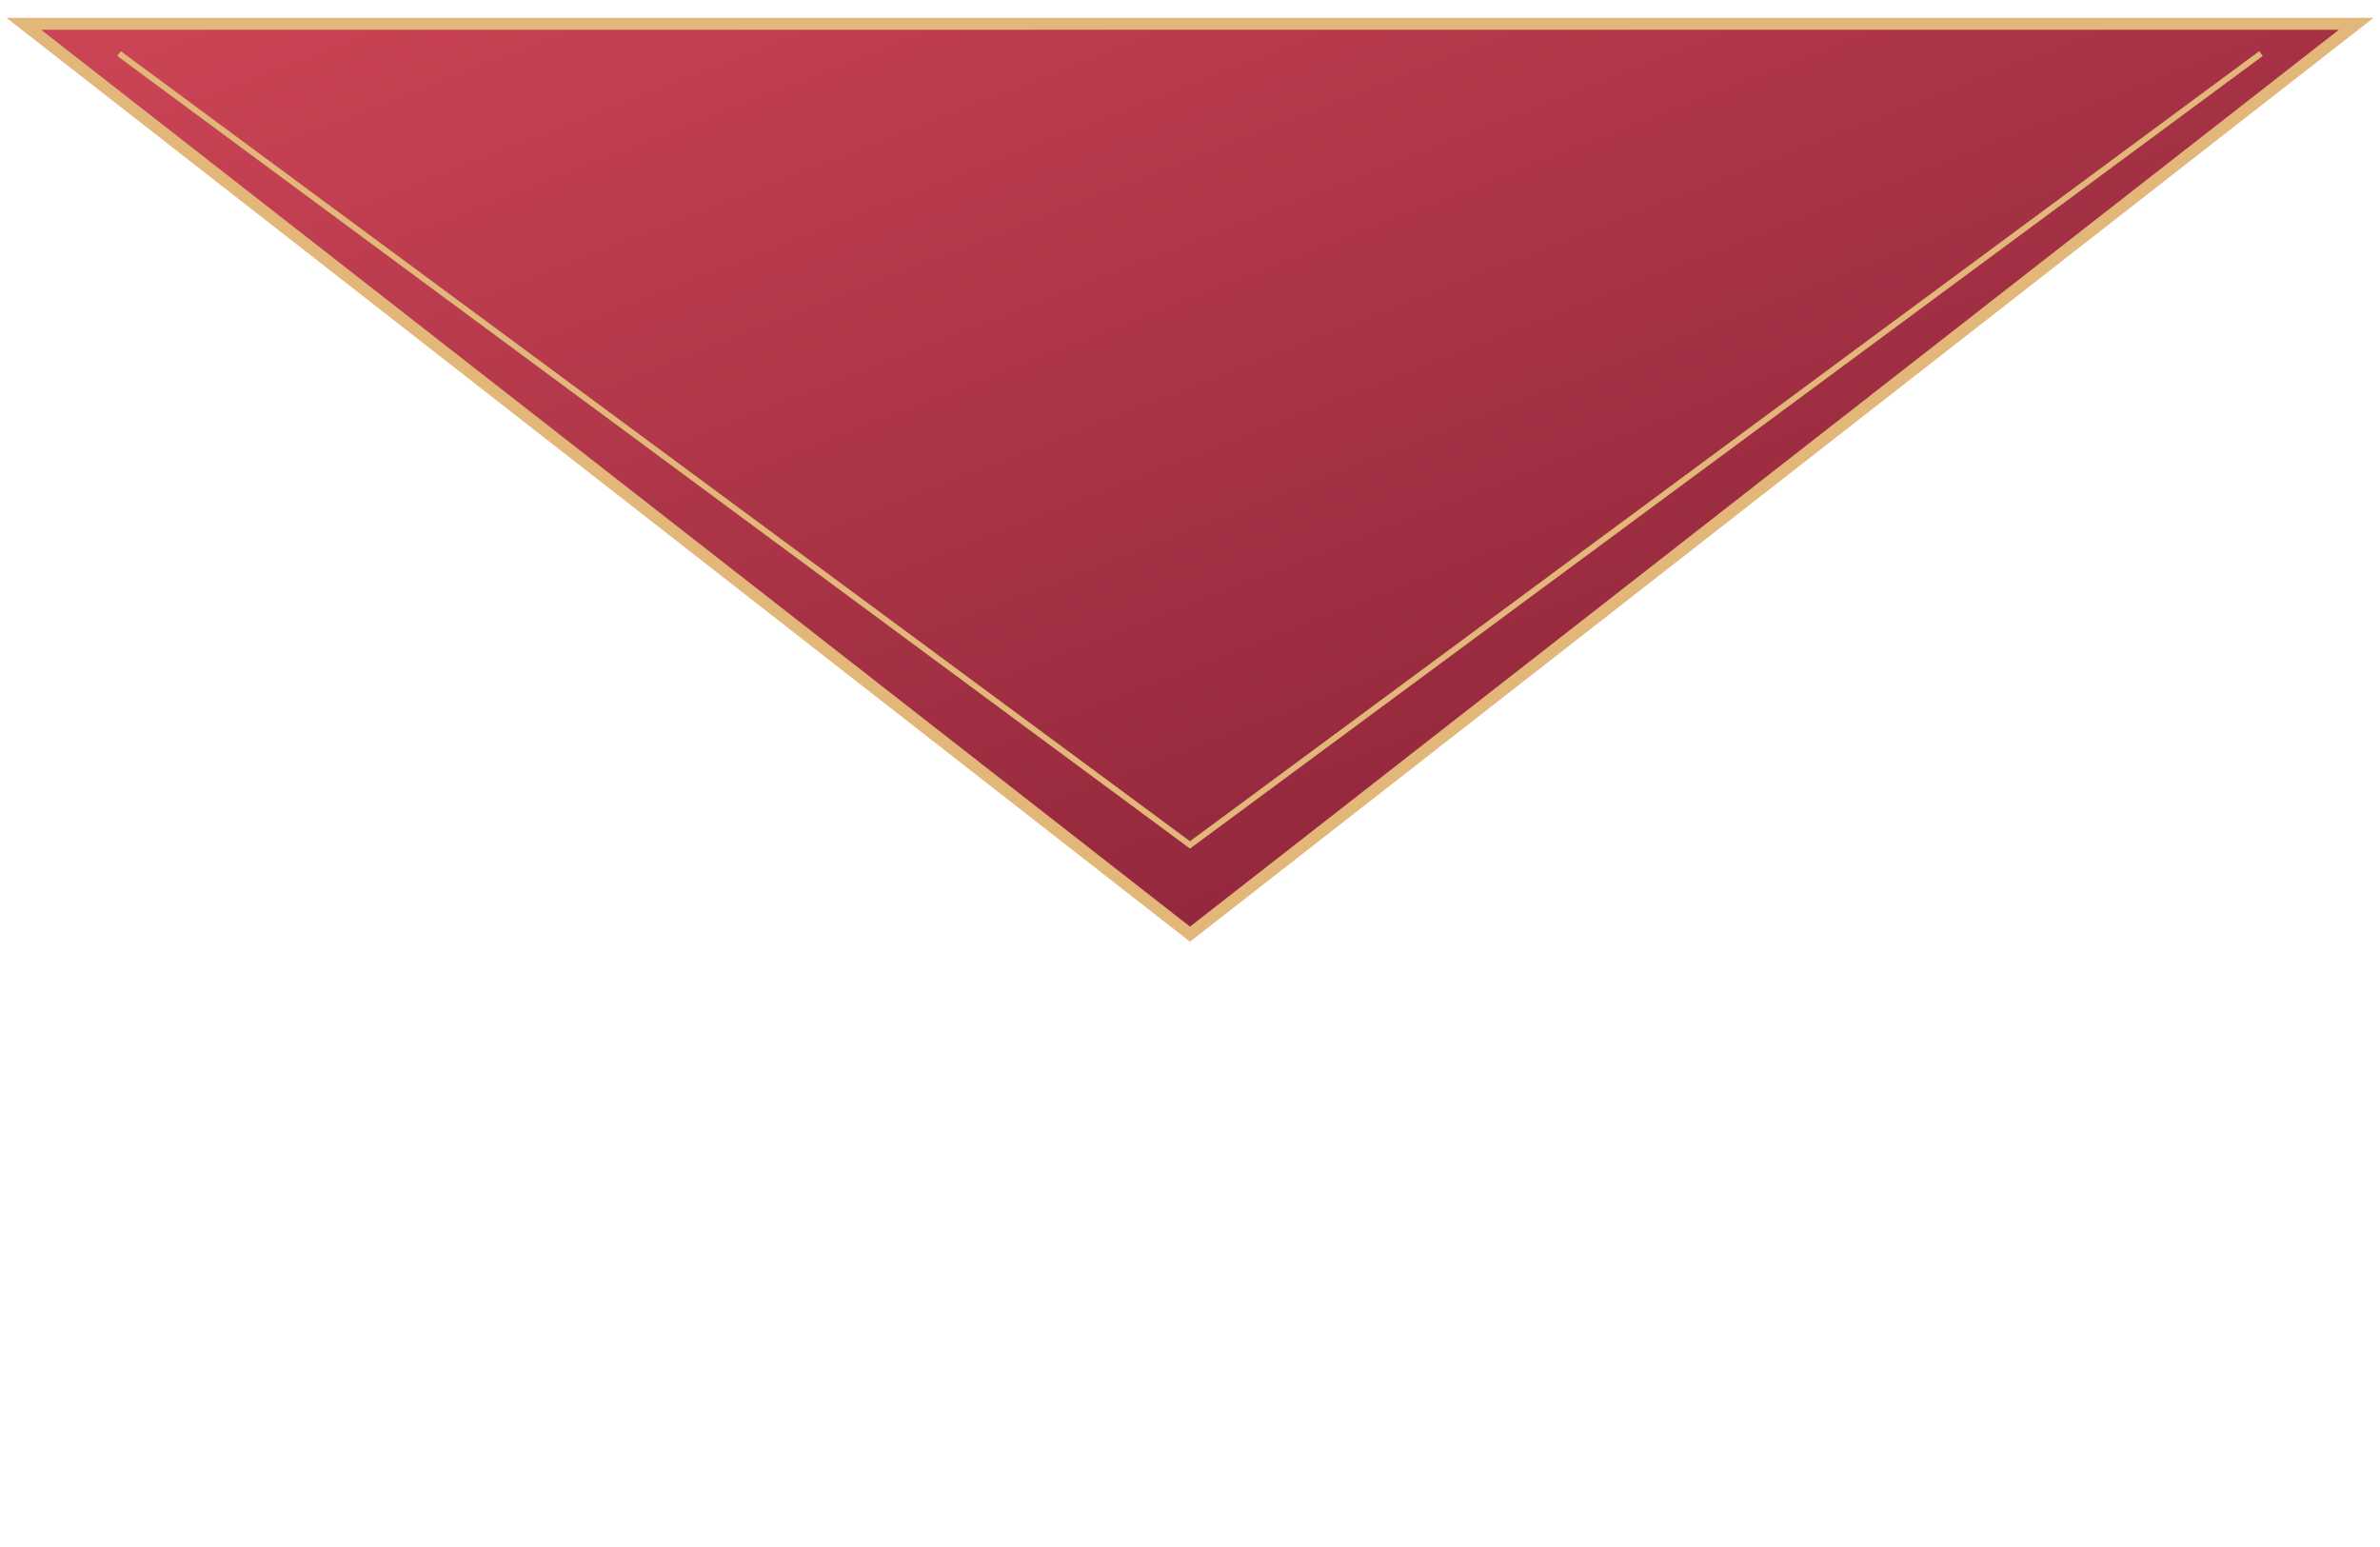
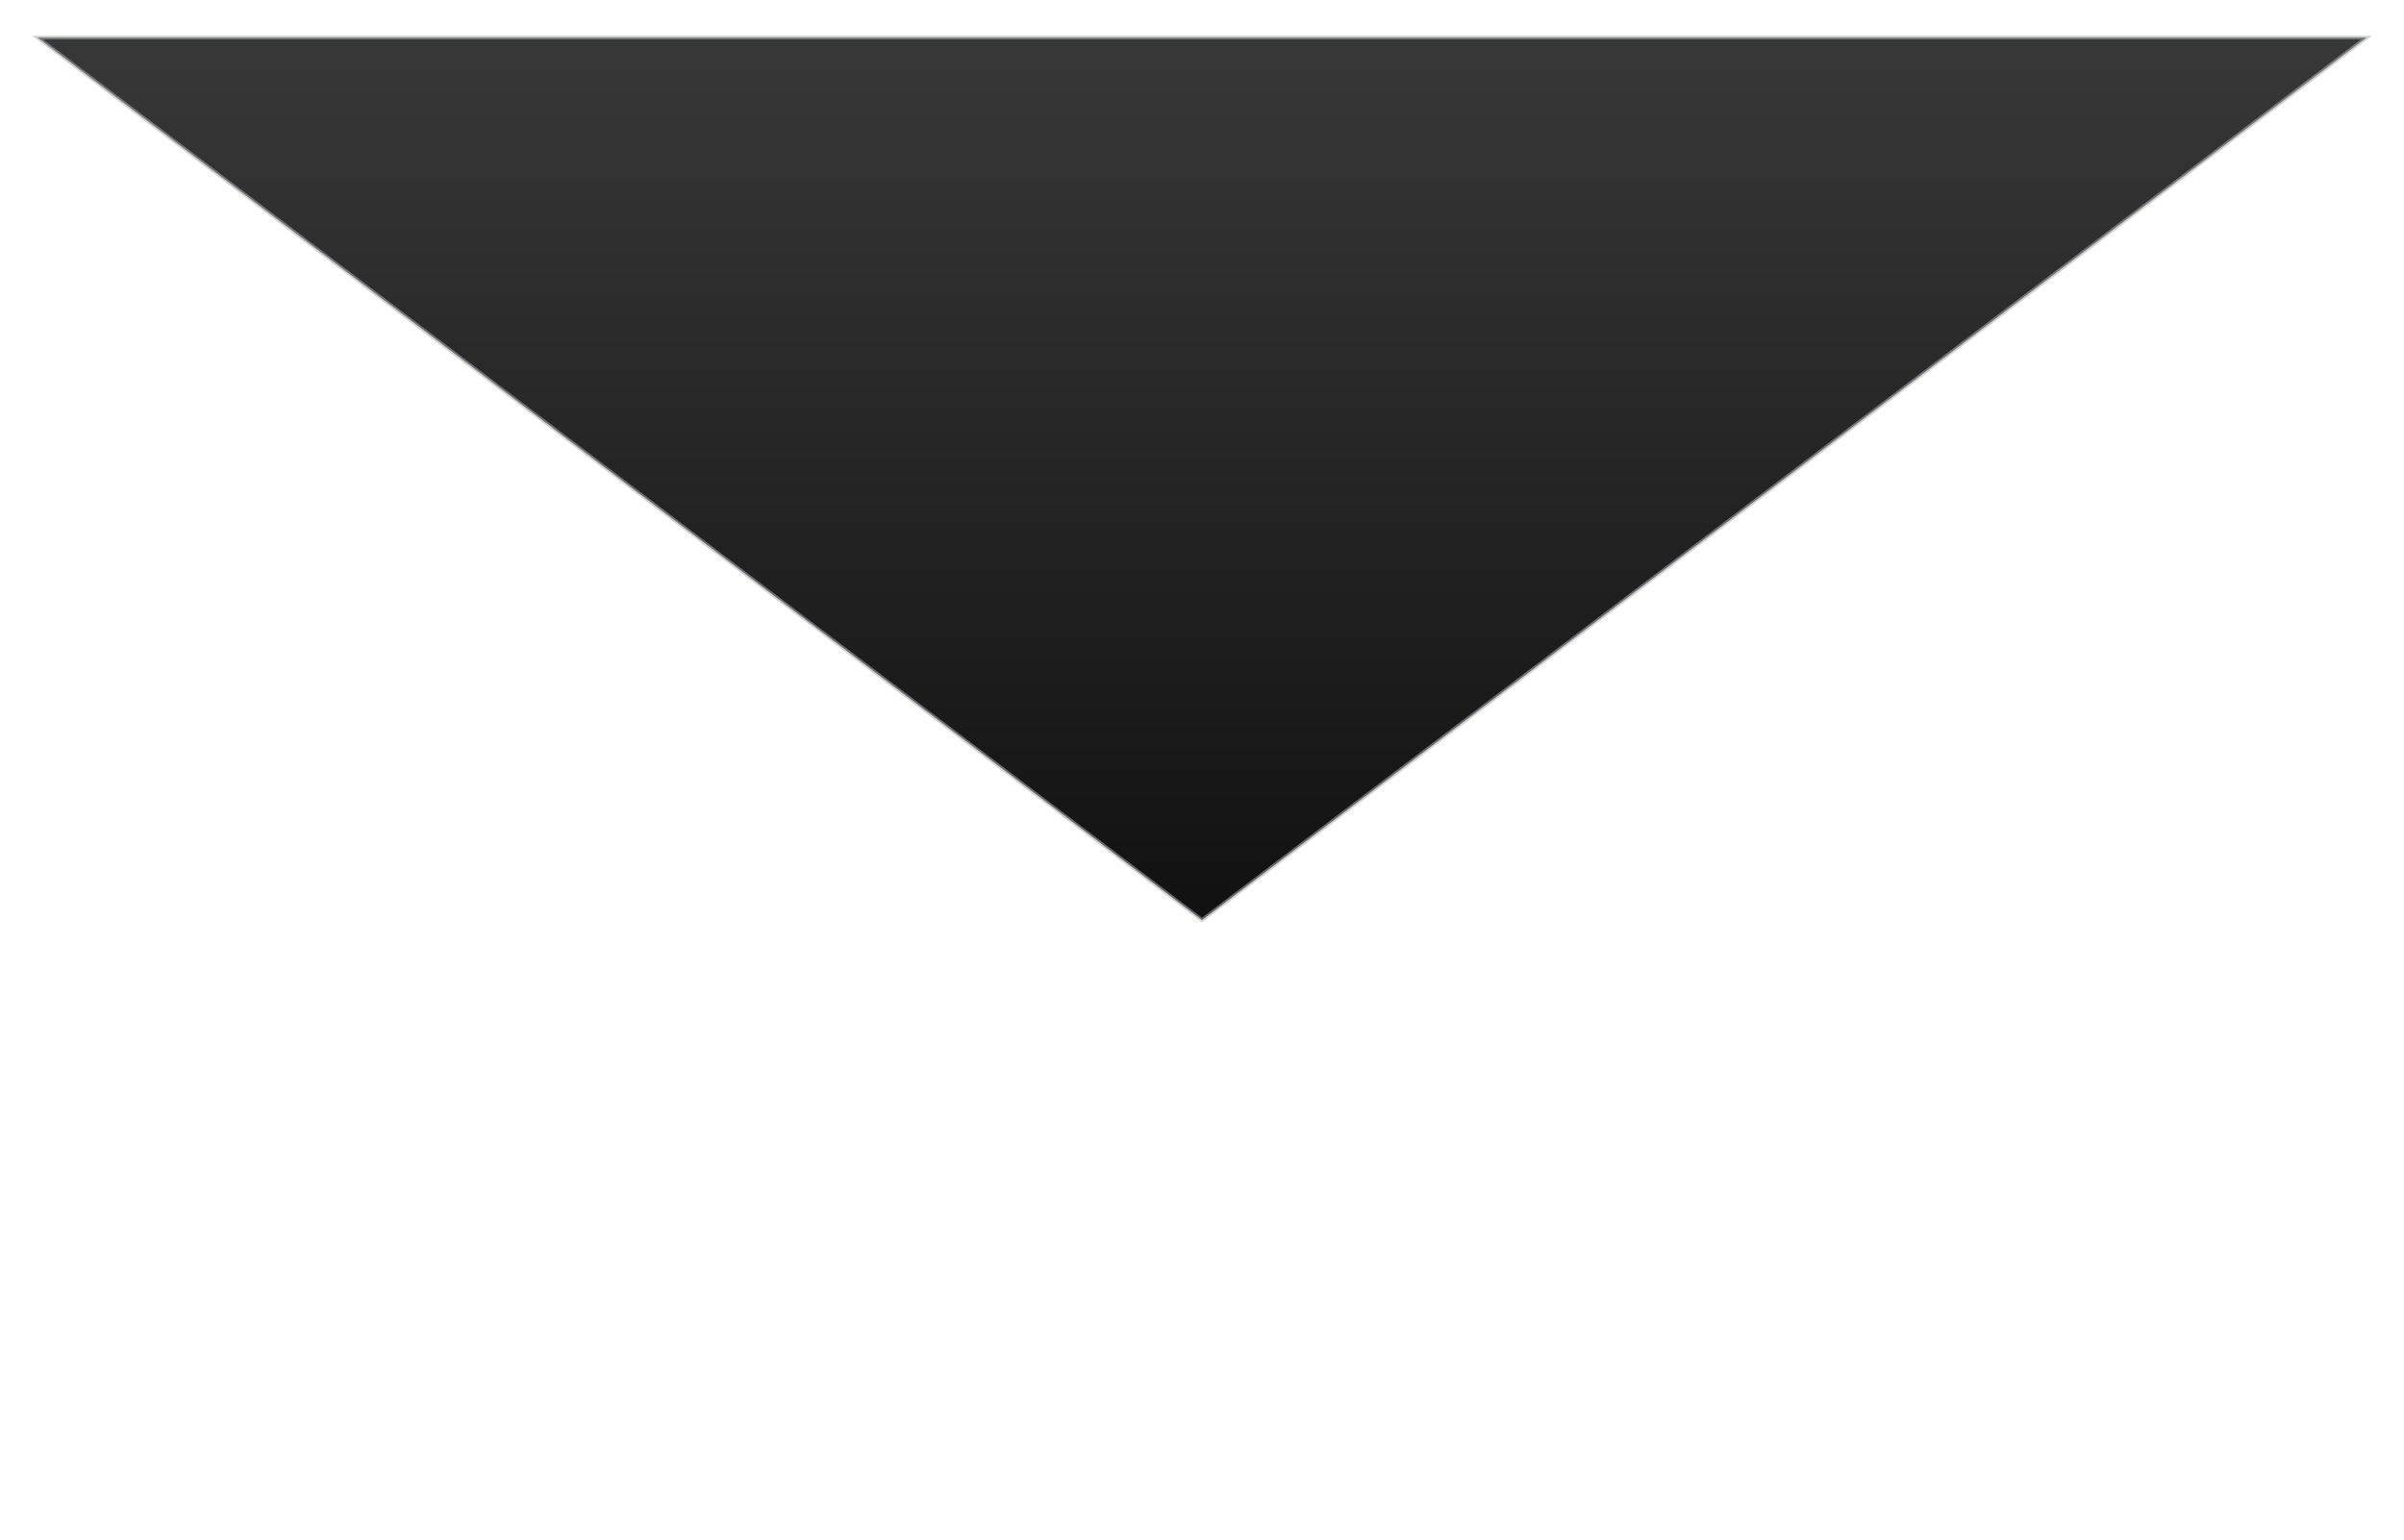
- <svg xmlns="http://www.w3.org/2000/svg" viewBox="0 0 400 260">
+ <svg xmlns="http://www.w3.org/2000/svg" viewBox="0 0 640 410">
  <defs>
-     <linearGradient id="g" y2="1">
-       <stop stop-color="#cc4556" />
-       <stop offset="1" stop-color="#811e34" />
+     <linearGradient id="f" x2="0" y2="1">
+       <stop stop-color="#383838" />
+       <stop offset="1" stop-color="#111111" />
    </linearGradient>
  </defs>
-   <path d="M4 4H396L200 157Z" fill="url(#g)" stroke="#e2b779" stroke-width="2" />
-   <path d="M20 9L200 142 380 9" fill="none" stroke="#e2b779" stroke-width="1" />
+   <path d="M10 10H630L320 245Z" fill="url(#f)" stroke="#A8ABB2" stroke-opacity=".55" />
</svg>
